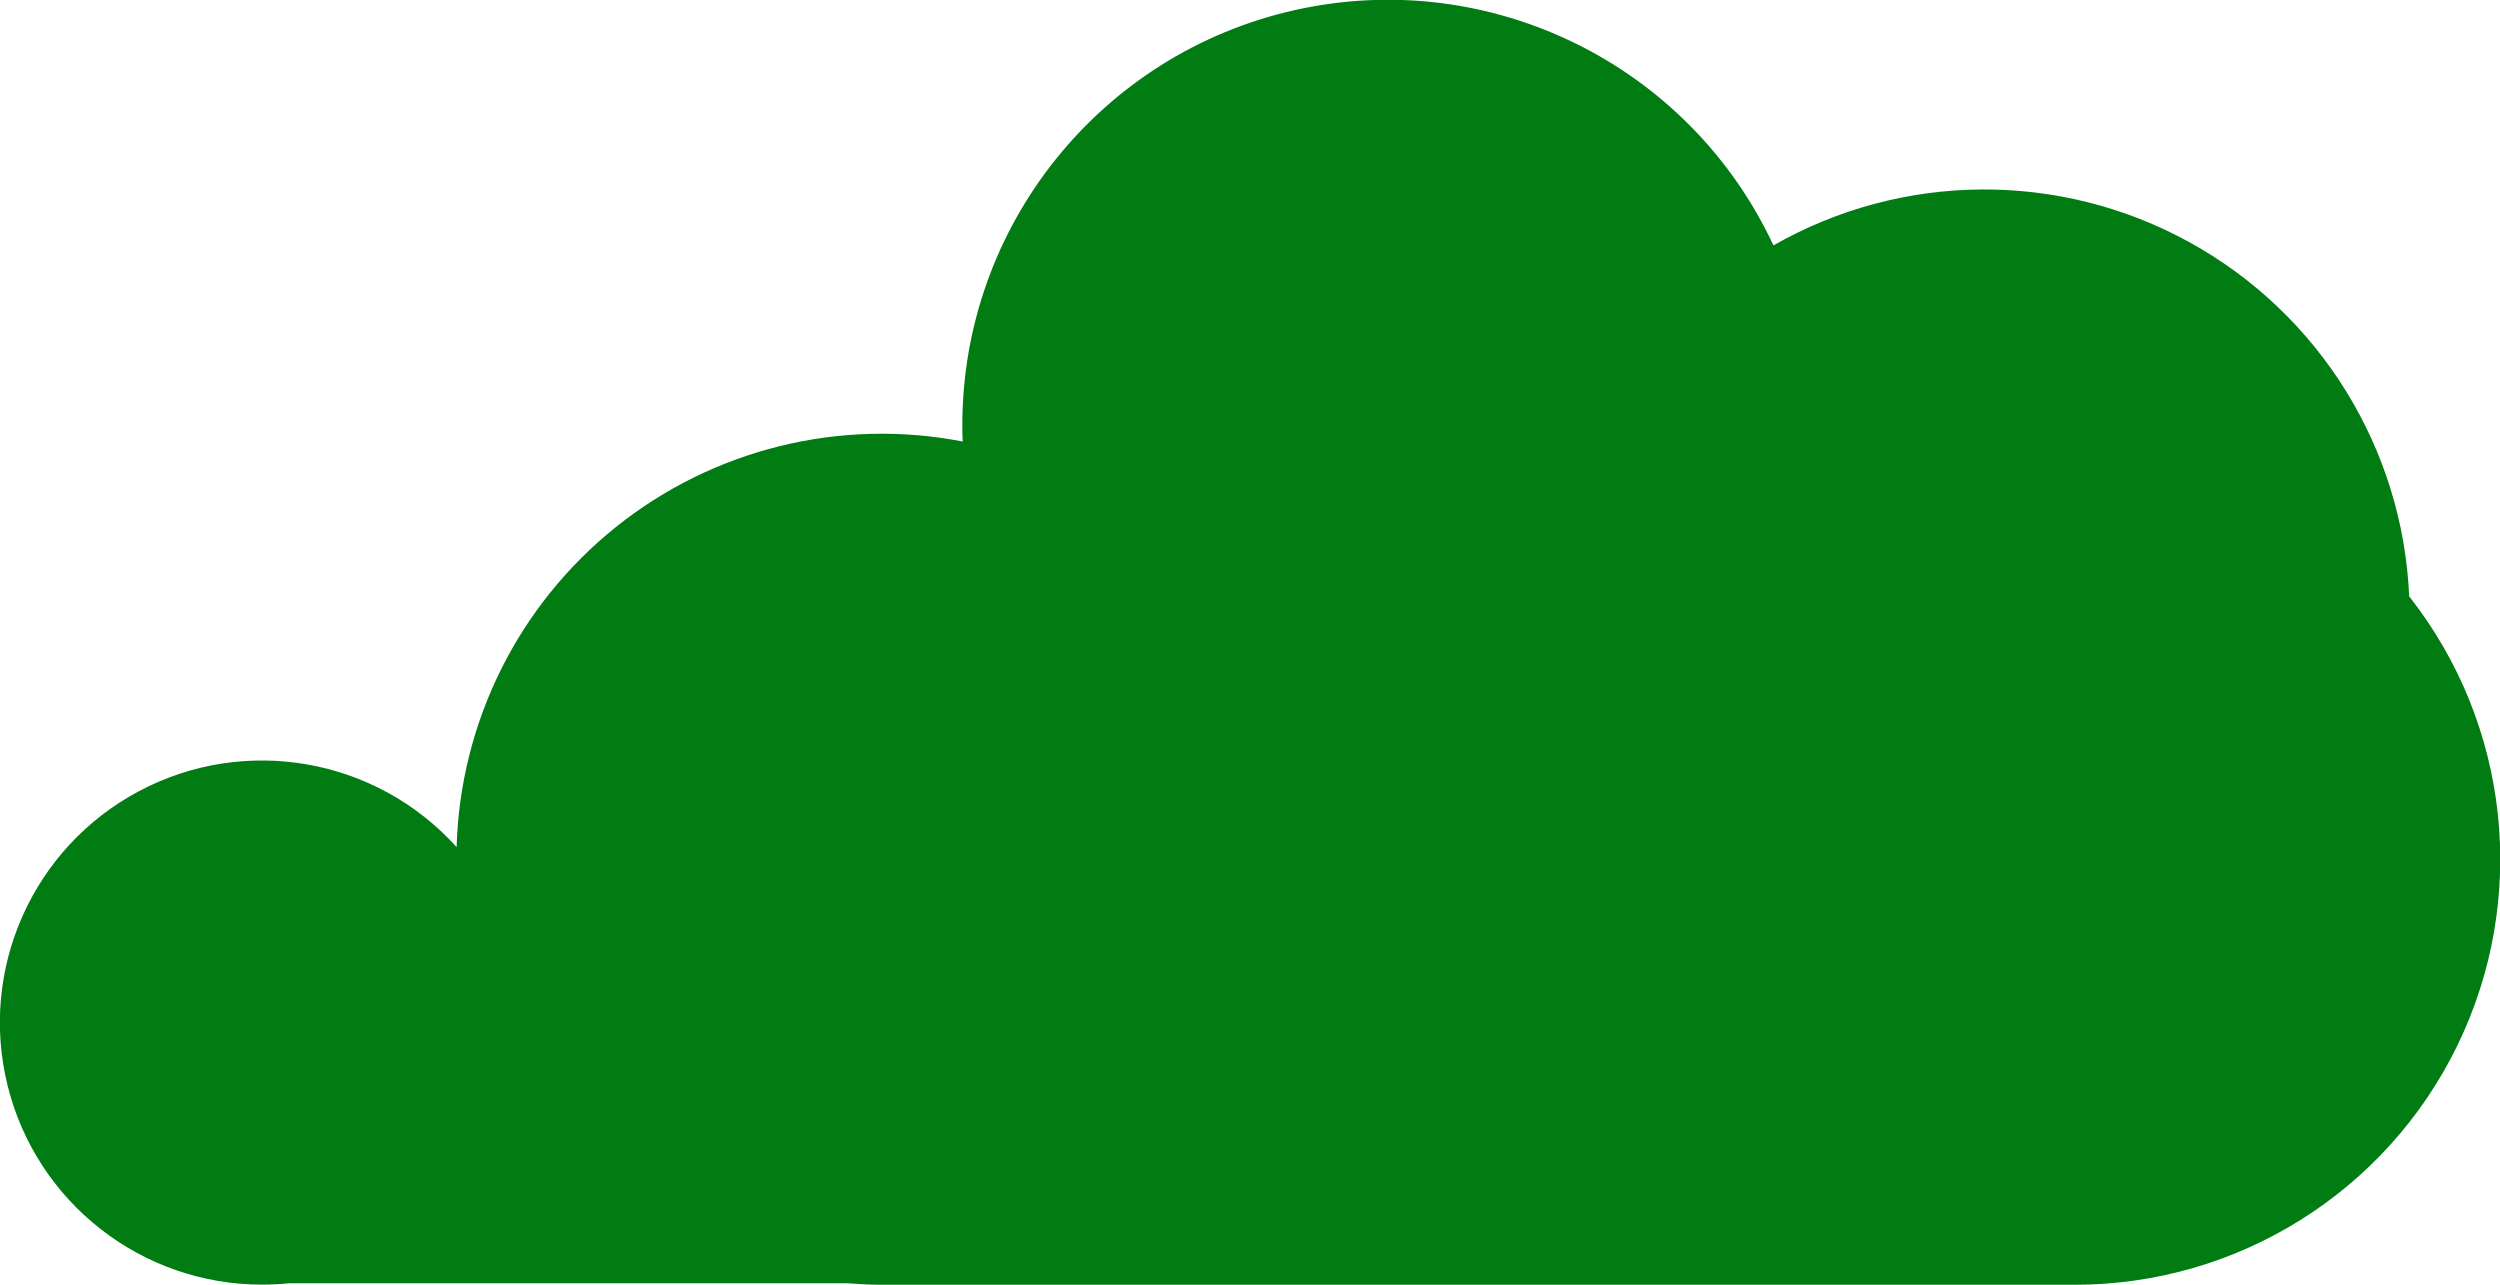
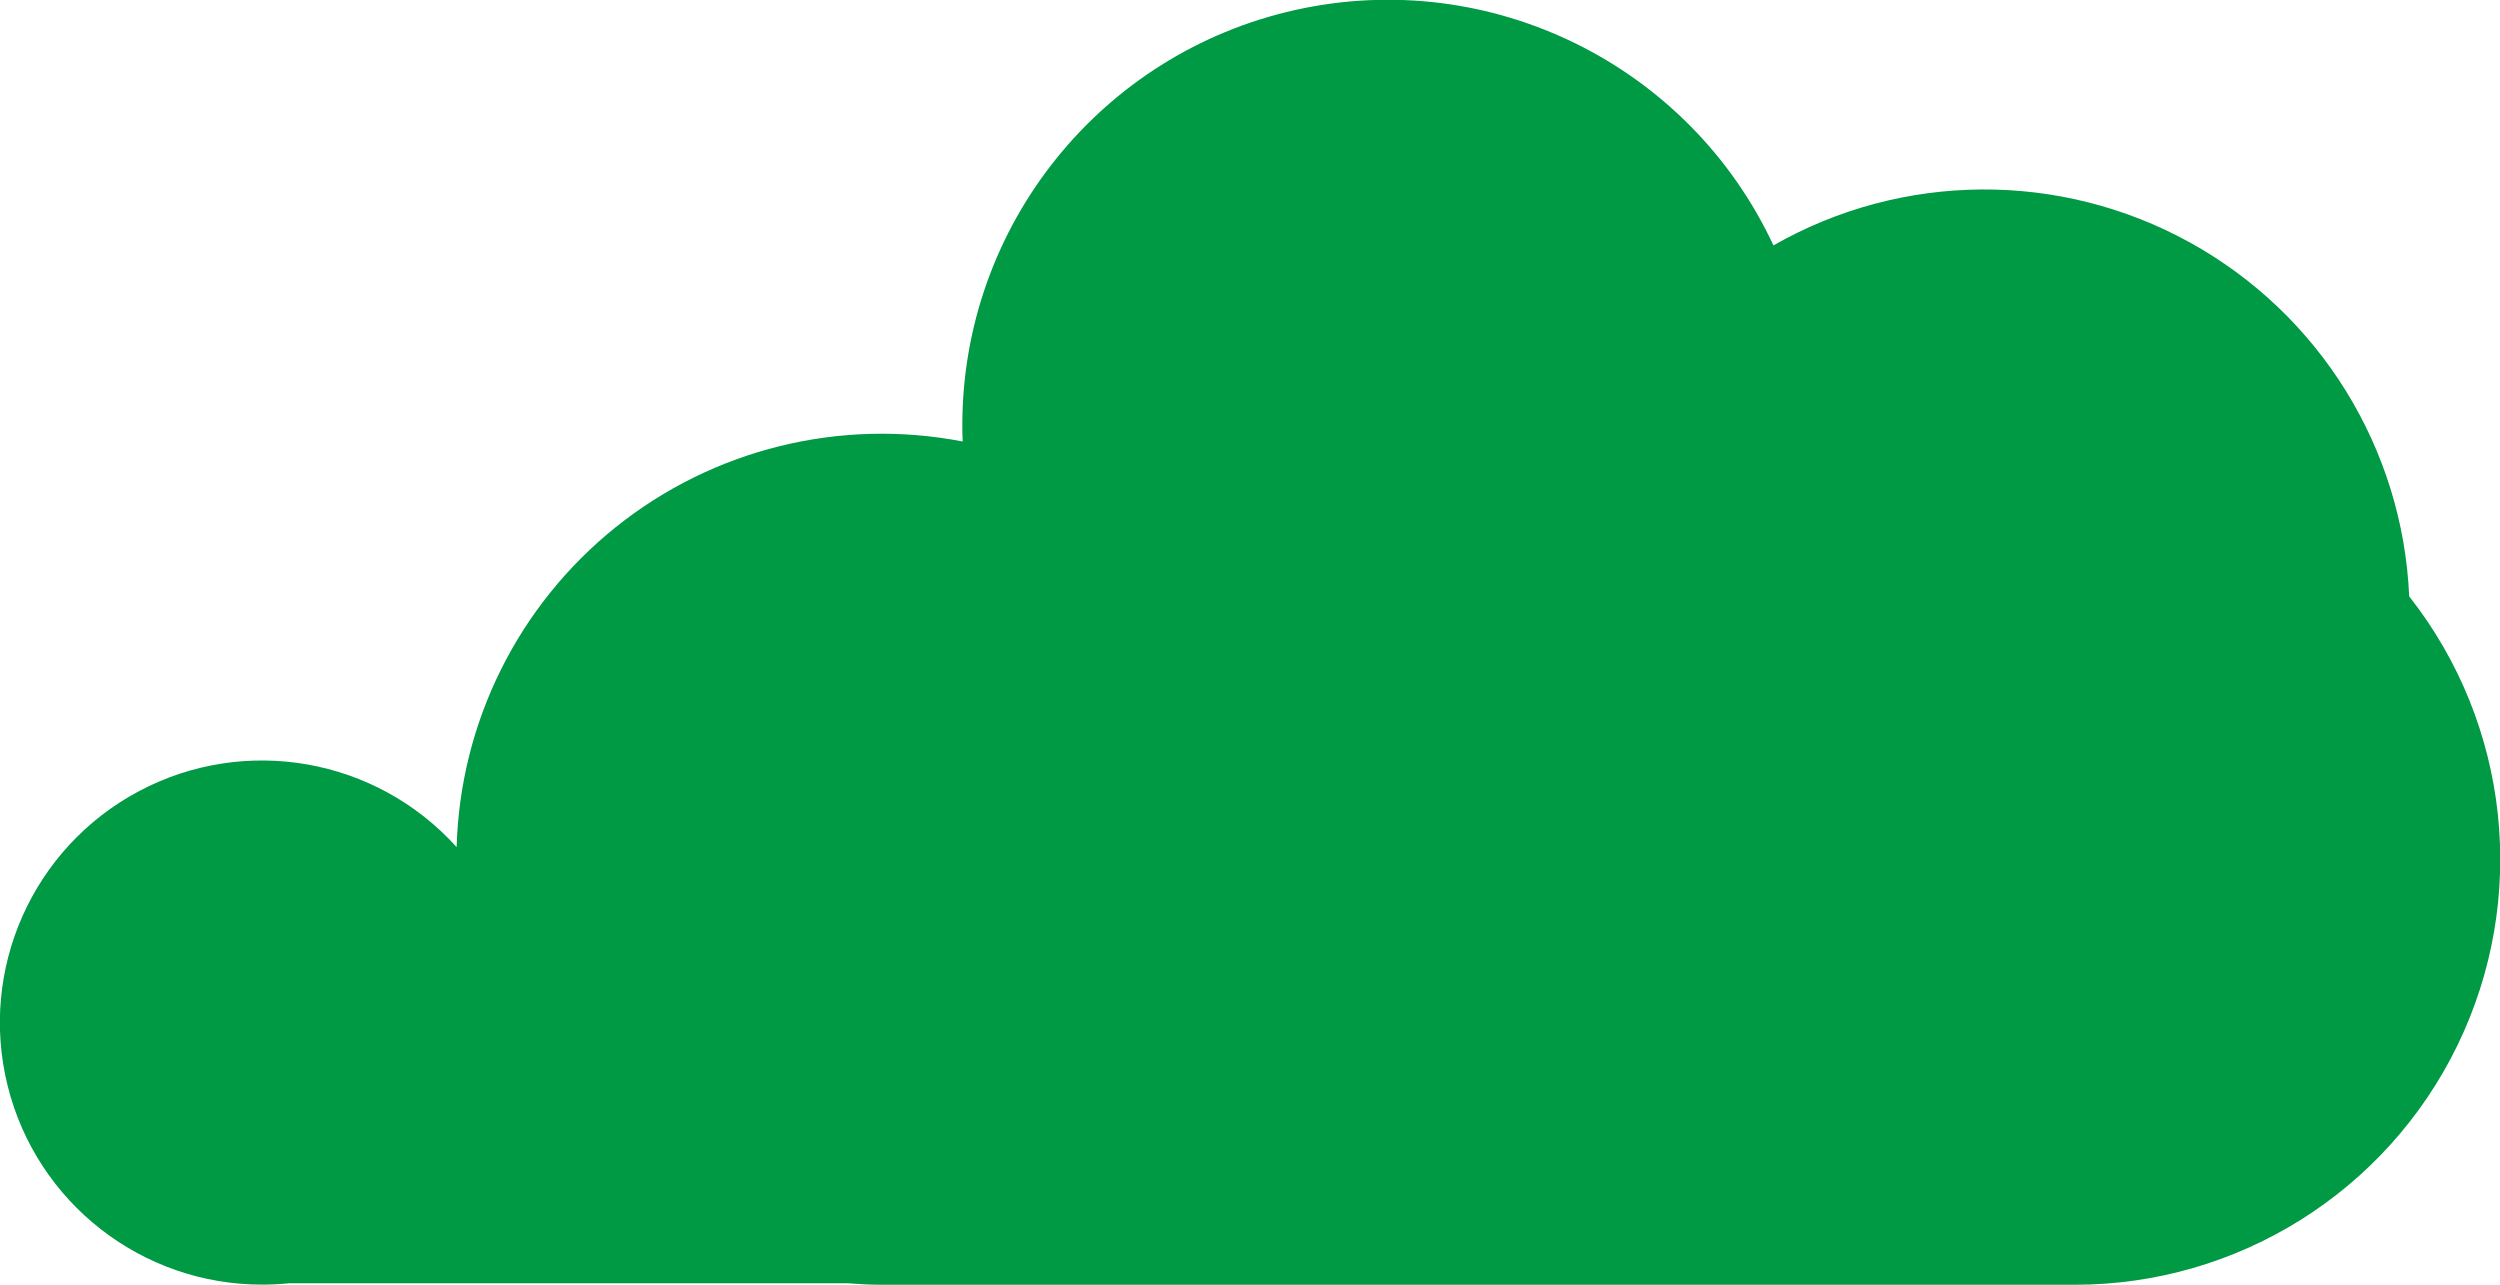
<svg xmlns="http://www.w3.org/2000/svg" id="Layer_1" data-name="Layer 1" viewBox="0 0 368.9 189.57">
  <defs>
-     <style>.cls-1{fill:#007c13;}</style>
+     <style>.cls-1{fill:#009944;}</style>
  </defs>
  <path class="cls-1" d="M355.5,88a62.76,62.76,0,0,0-93.81-51.79A62.79,62.79,0,0,0,142,62.79c0,.79,0,1.57.06,2.36A62.75,62.75,0,0,0,67.38,125a38.67,38.67,0,1,0-28.71,64.56c1.34,0,2.67-.07,4-.2h82.41v0c1.67.13,3.35.22,5.06.22h174v0c.67,0,1.34,0,2,0A62.77,62.77,0,0,0,355.5,88Z" />
</svg>
